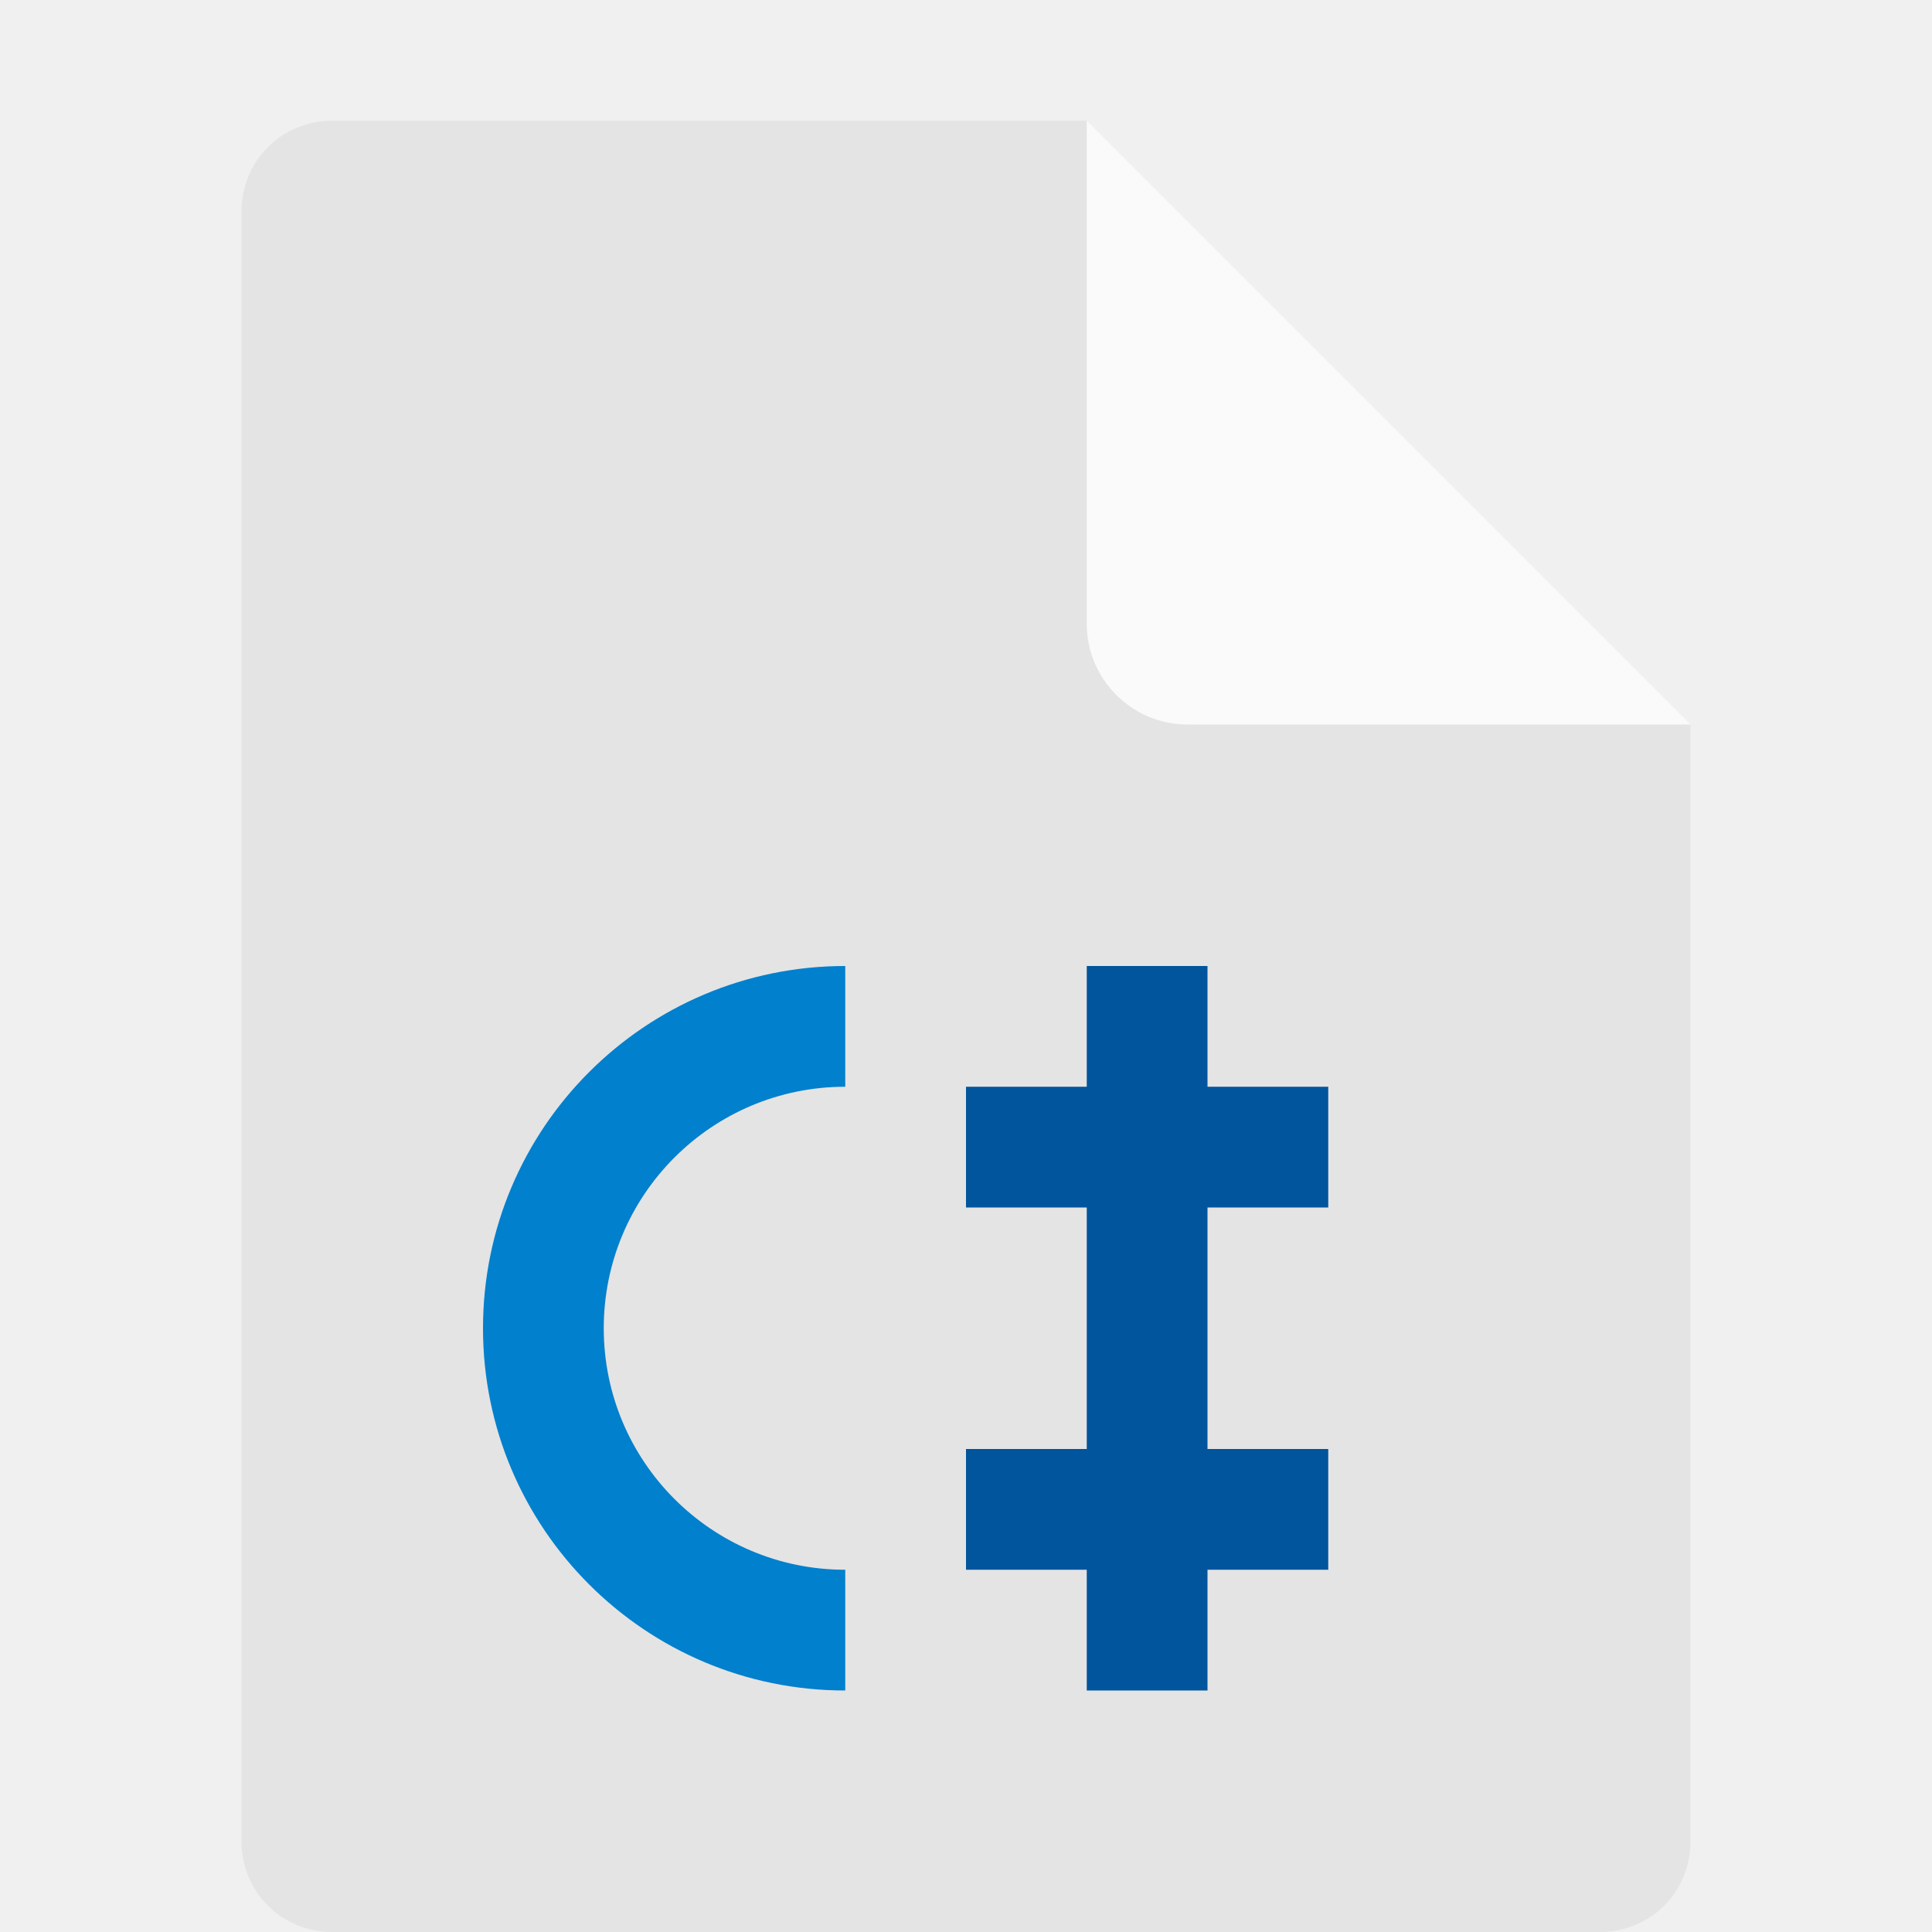
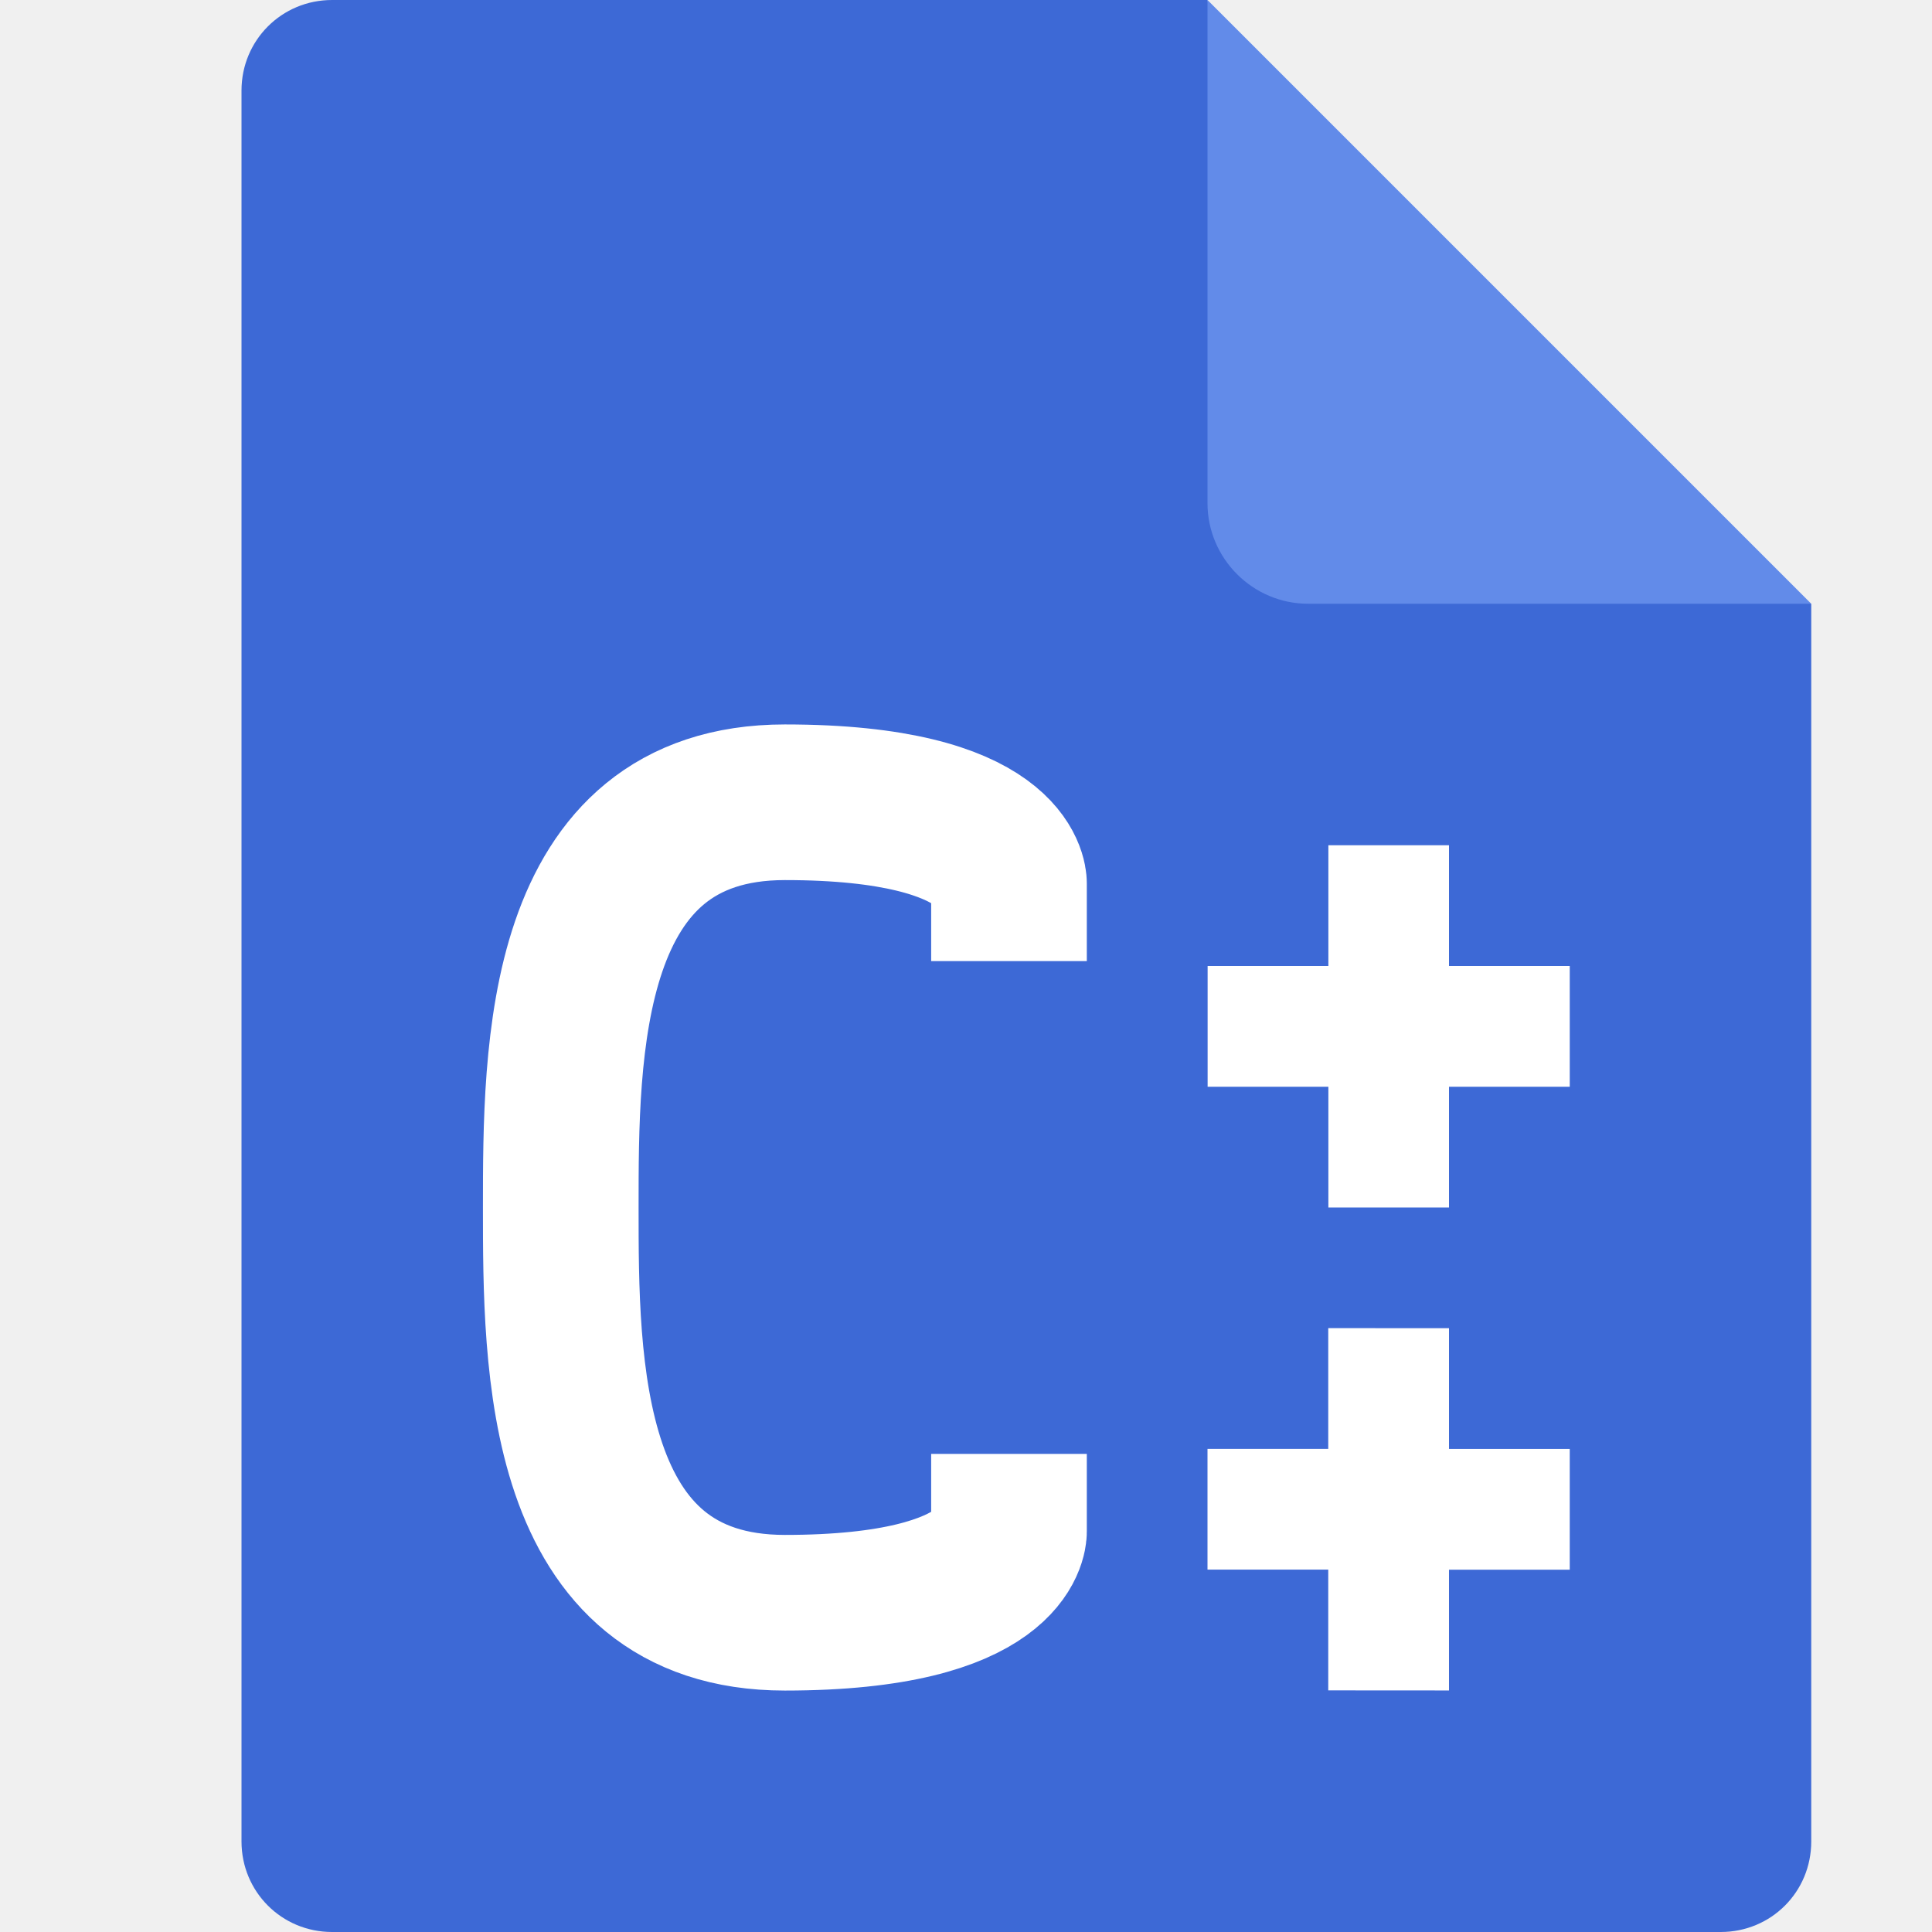
<svg xmlns="http://www.w3.org/2000/svg" width="16" height="16" version="1.1">
-   <path fill="#e4e4e4" d="m2.75 1c-0.417 0-0.75 0.333-0.75 0.75v13.5c0 0.417 0.333 0.75 0.75 0.75h10.5c0.418 0 0.75-0.332 0.75-0.75v-9.25l-4.125-0.875-0.875-4.125z" />
-   <path fill="#fafafa" d="m9 1v4.167c0 0.458 0.375 0.833 0.833 0.833h4.167z" />
-   <path style="fill:#0180cd" d="m 7,8 c -1.657,0 -3,1.343 -3,3 0,1.657 1.343,3 3,3 V 13 A 2,2 0 0 1 5,11 2,2 0 0 1 7,9 Z" />
-   <path style="fill:#01559d" d="M 9,8 V 9 H 8 v 1 h 1 v 2 H 8 v 1 h 1 v 1 h 1 v -1 h 1 v -1 h -1 v -2 h 1 V 9 H 10 V 8 Z" />
+   <path d="m2.75 0c-0.417 0-0.75 0.333-0.75 0.75v14.5c0 0.417 0.333 0.75 0.75 0.75h11.5c0.418 0 0.75-0.332 0.75-0.75v-10.25l-4.125-0.875-0.875-4.125z" style="fill:#3d69d6" />
+   <path d="m10 0v4.167c0 0.458 0.375 0.833 0.833 0.833h4.167z" style="fill:#628be9" />
+   <path d="m8.356 12.685s0 0.671-1.856 0.671-1.856-2.059-1.856-3.356c0-1.297 0-3.356 1.856-3.356s1.856 0.671 1.856 0.671" style="fill:none;stroke-linecap:square;stroke-width:1.289;stroke:#ffffff" />
+   <path d="m11.001 7v1h-1v1h1v1h0.999v-1h1v-1h-1v-1z" style="fill:#ffffff" />
+   <path d="m11 10.999v1h-1l-1.4e-5 1h1v1l1 6.51e-4v-1h1l1.4e-5 -1h-1v-1z" style="fill:#ffffff" />
</svg>
